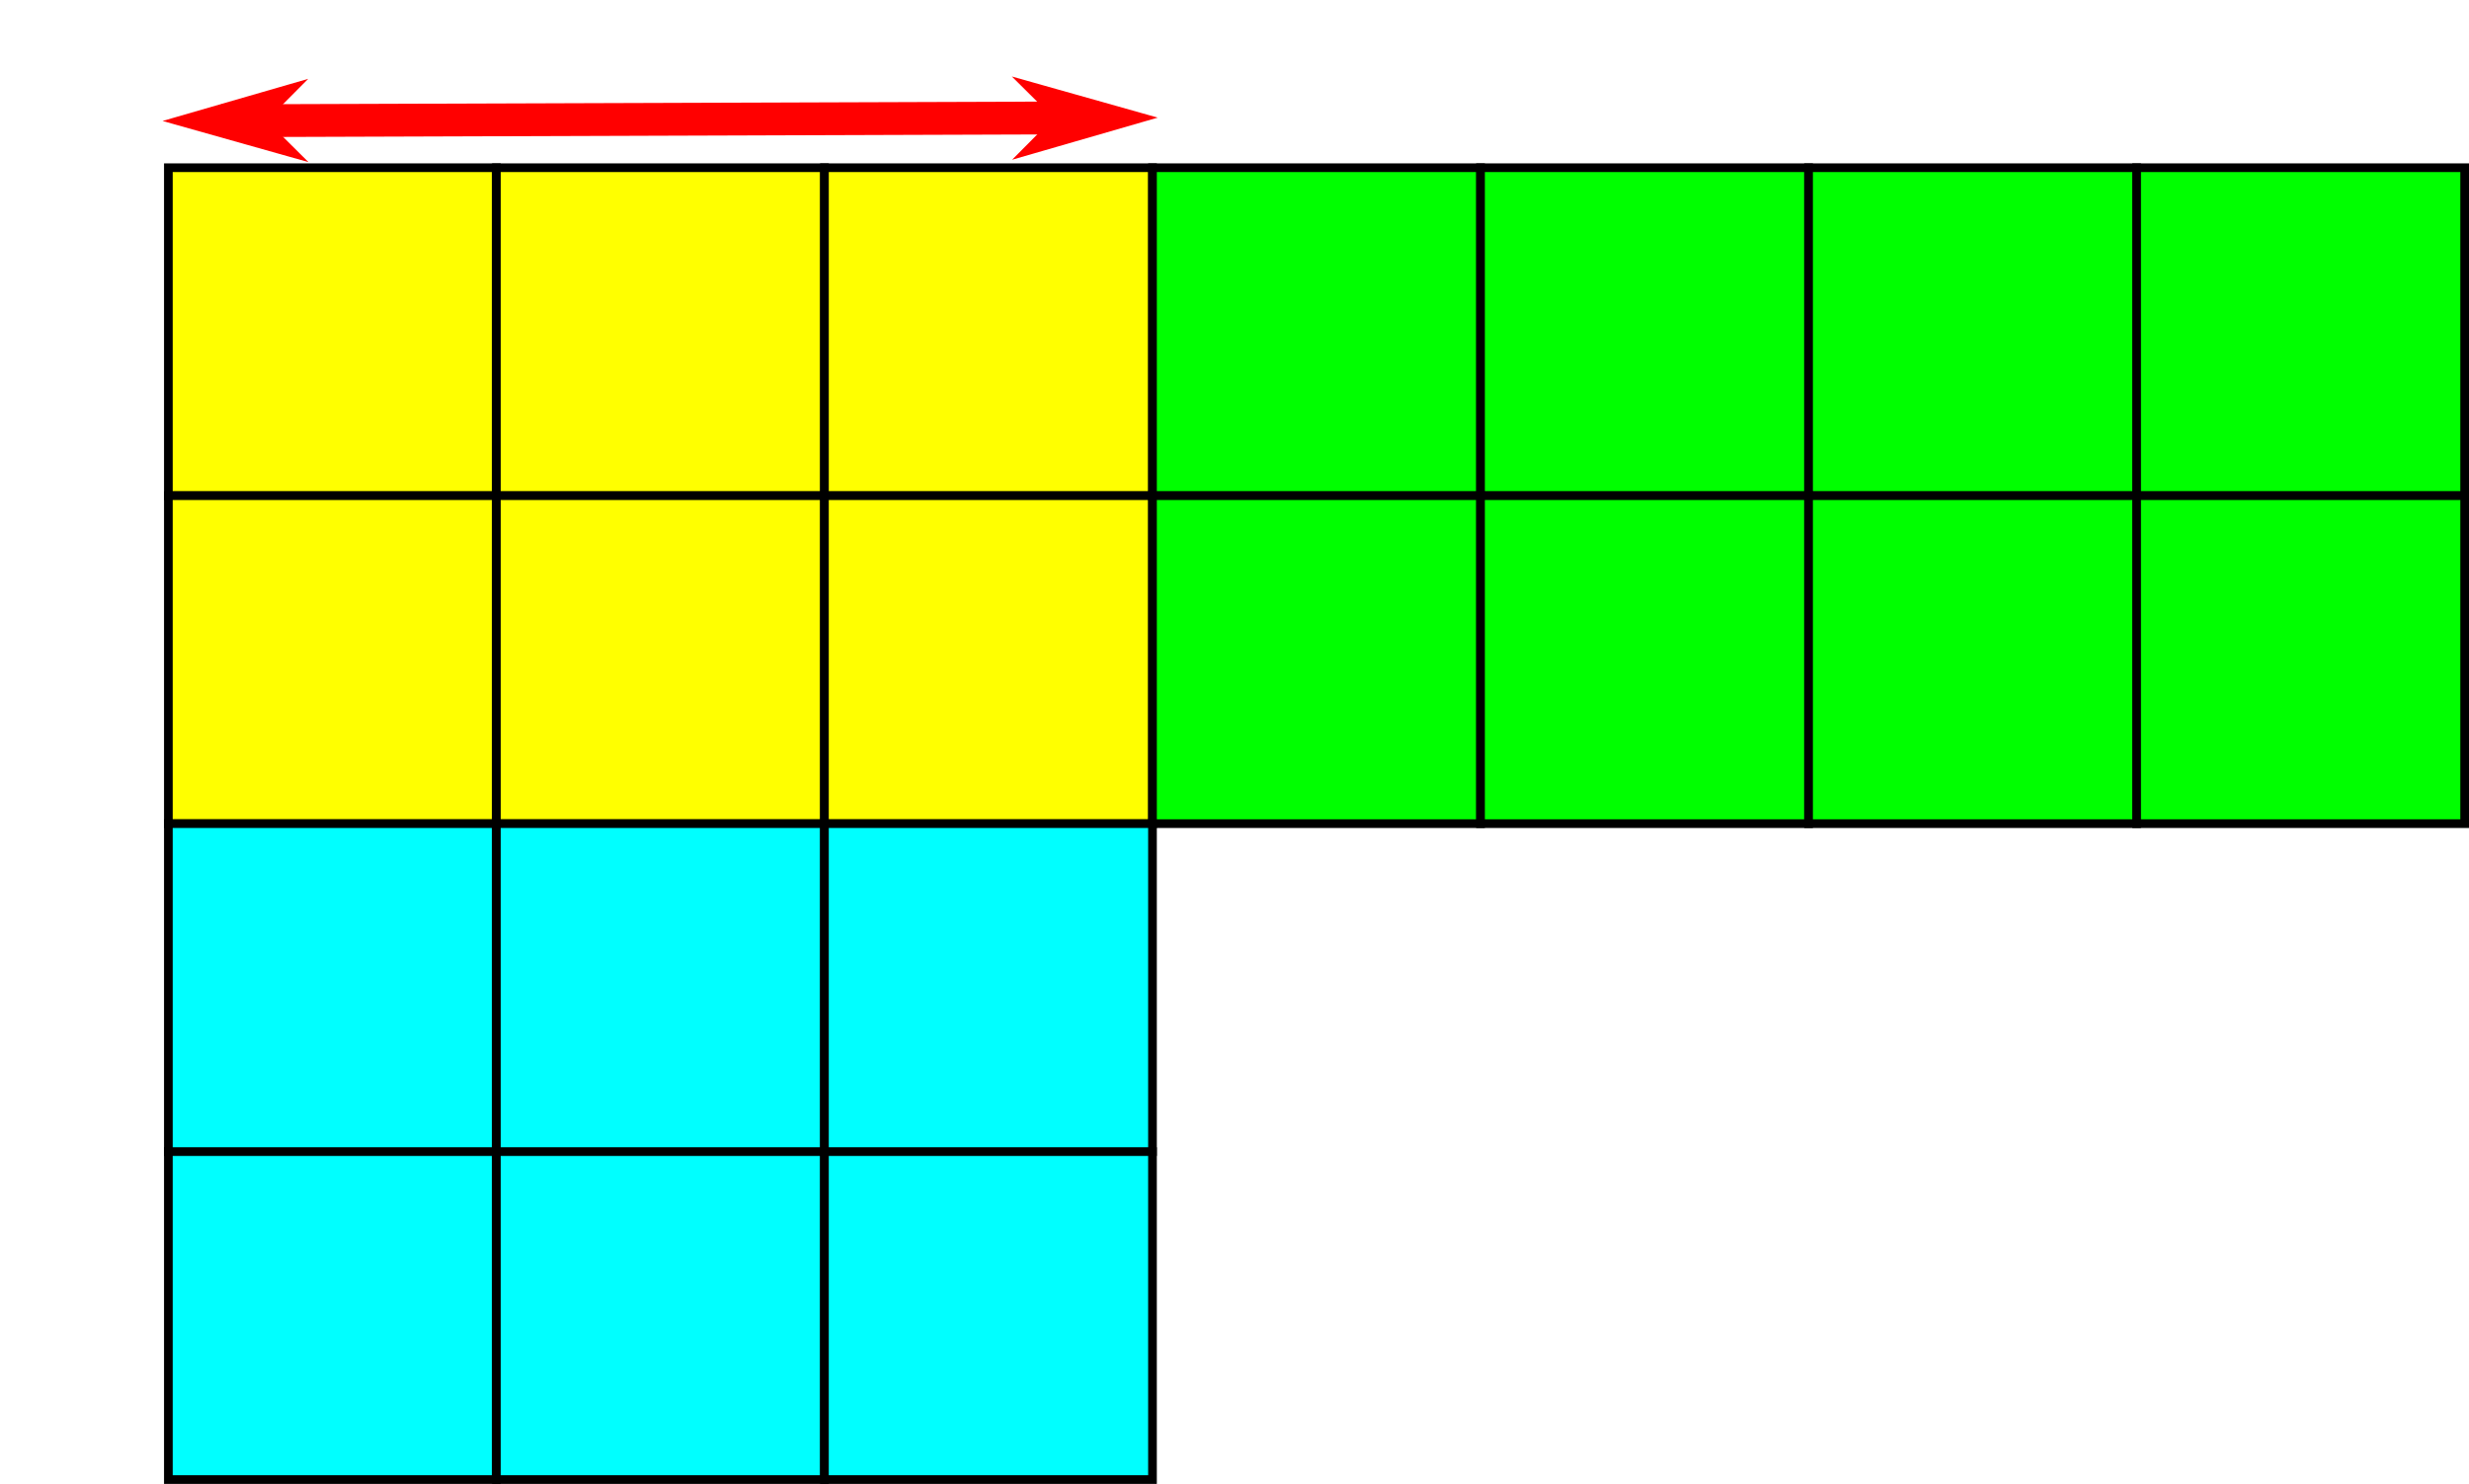
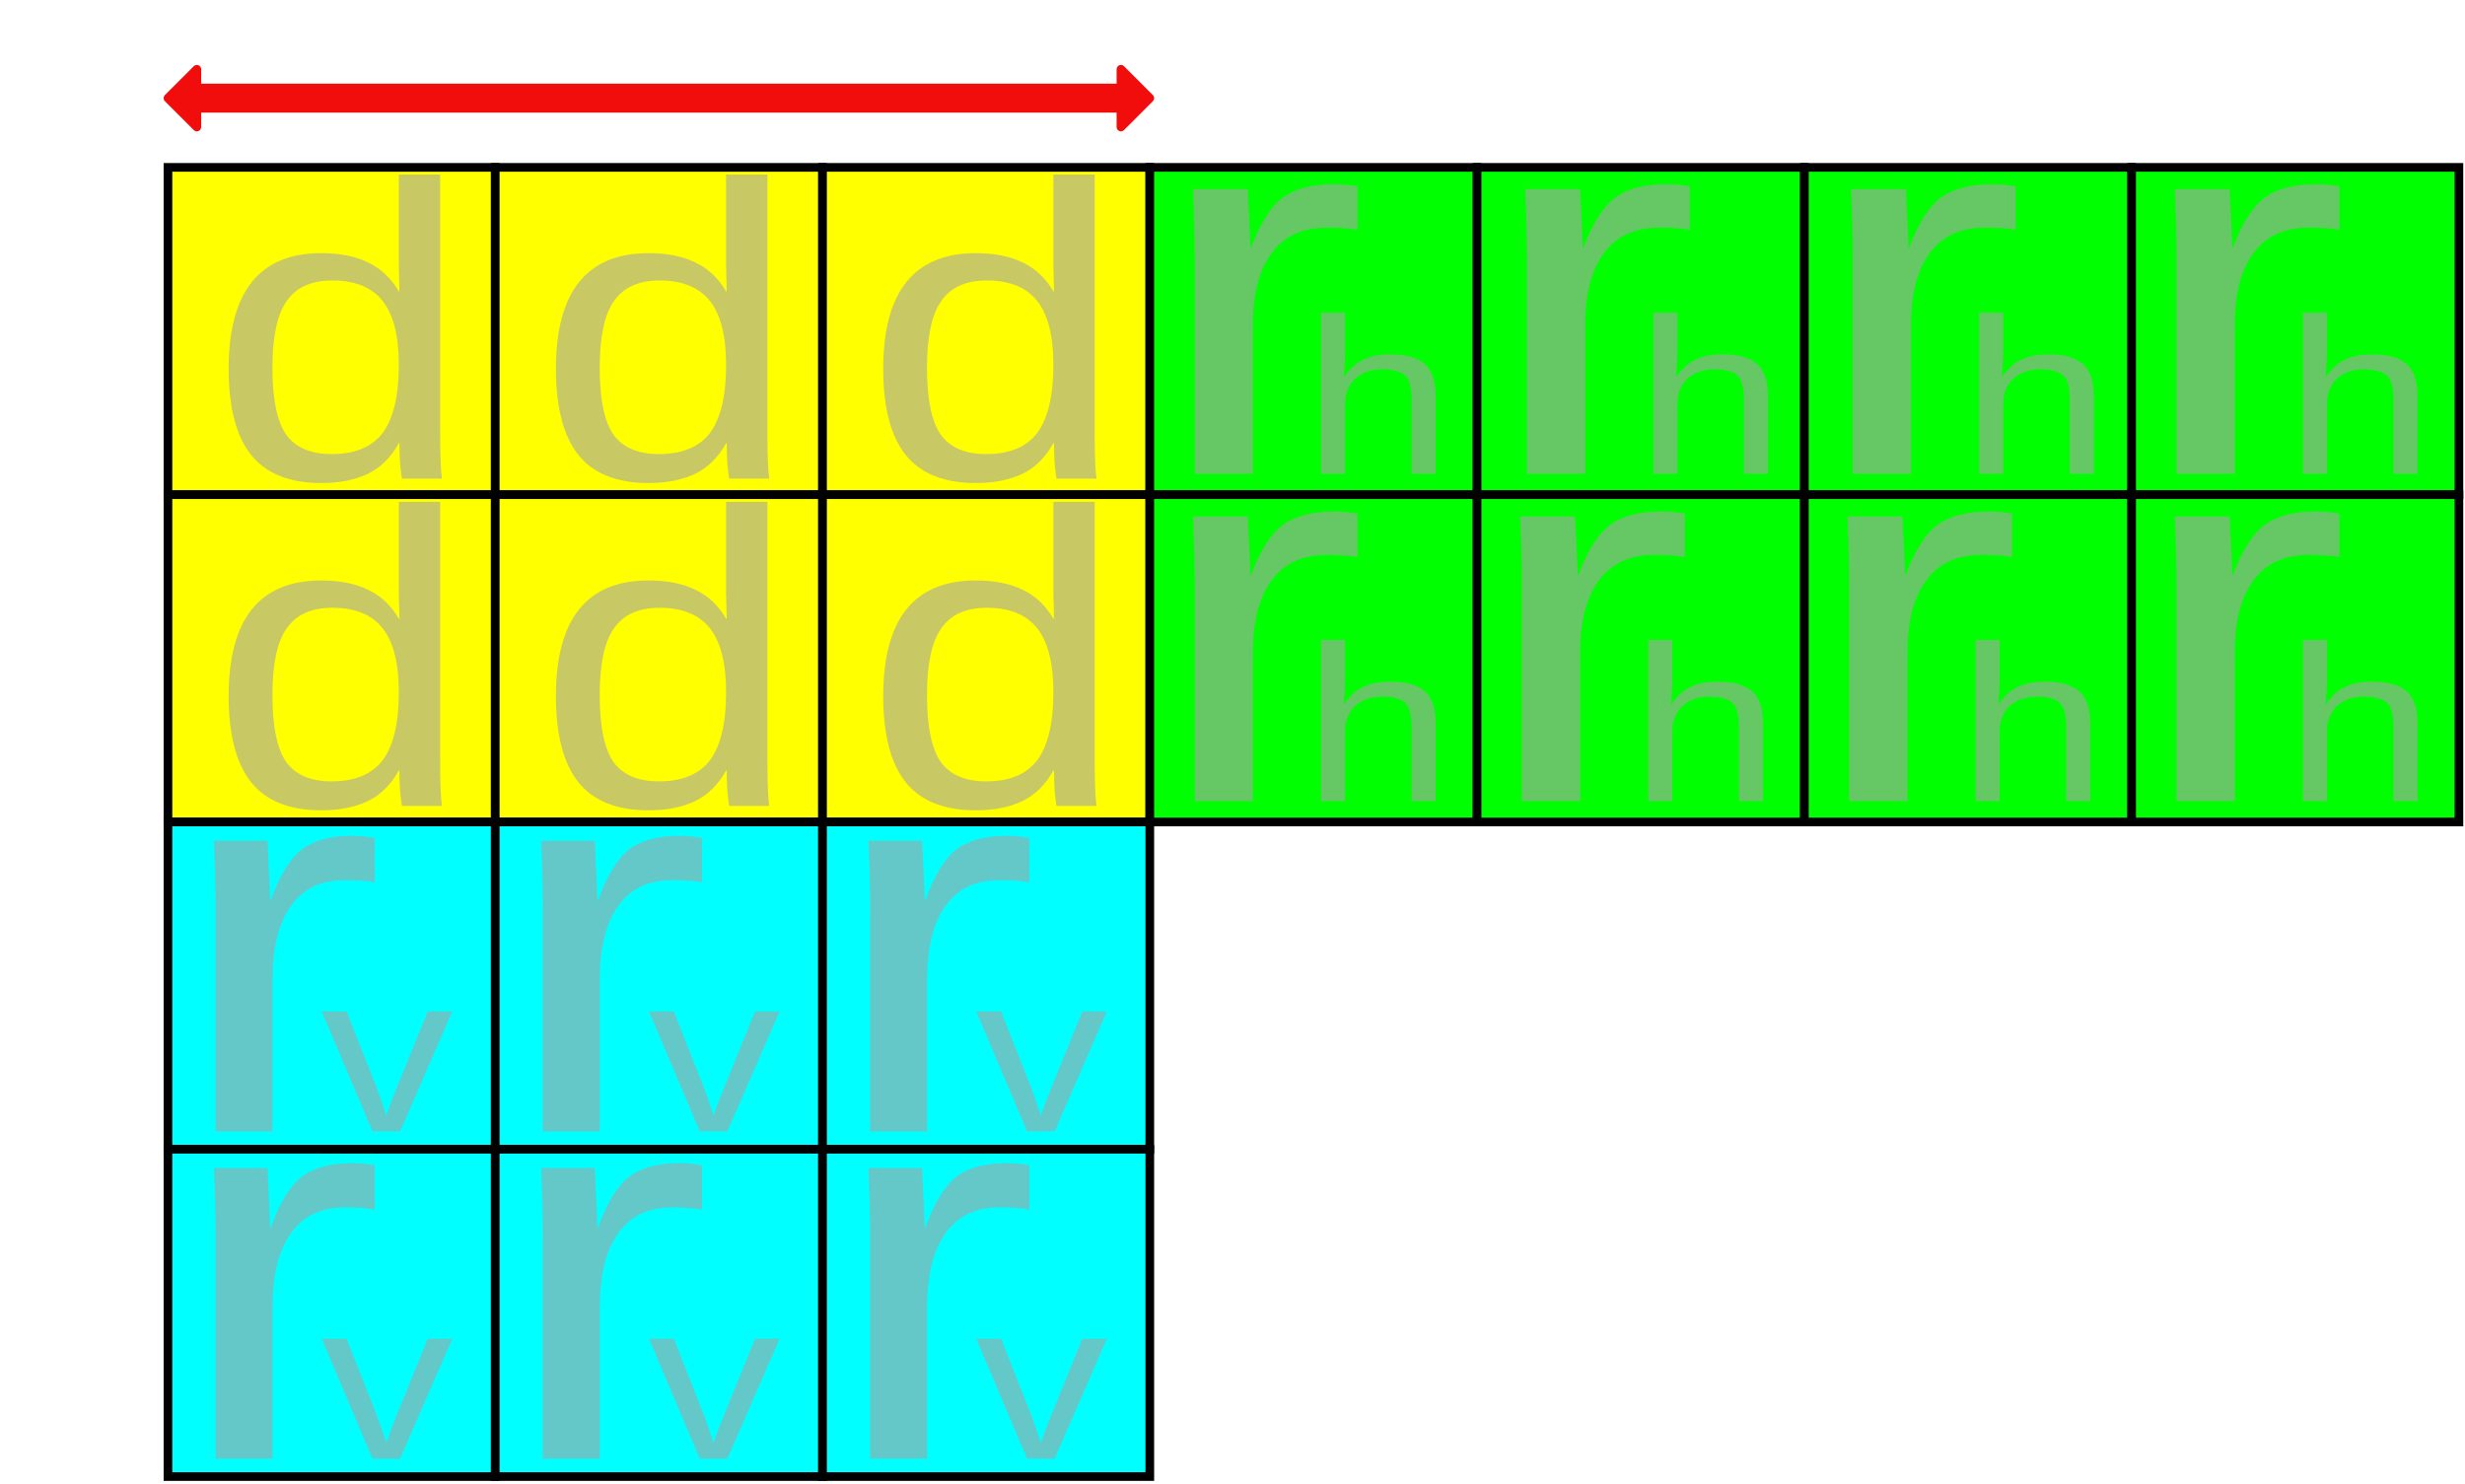
- <svg xmlns="http://www.w3.org/2000/svg" xmlns:ns1="http://www.openswatchbook.org/uri/2009/osb" xmlns:xlink="http://www.w3.org/1999/xlink" id="svg8" version="1.1" viewBox="0 0 150.529 90.492" height="90.492mm" width="150.529mm">
-   <defs id="defs2">
-     <marker style="overflow:visible" id="Arrow1Sstart" refX="0.0" refY="0.0" orient="auto">
-       <path transform="scale(0.2) translate(6,0)" style="fill-rule:evenodd;stroke:#ff0000;stroke-width:1pt;stroke-opacity:1;fill:#ff0000;fill-opacity:1" d="M 0.0,0.0 L 5.0,-5.0 L -12.5,0.0 L 5.0,5.0 L 0.0,0.0 z " id="path1864" />
-     </marker>
-     <marker style="overflow:visible;" id="Arrow1Send" refX="0.0" refY="0.0" orient="auto">
-       <path transform="scale(0.2) rotate(180) translate(6,0)" style="fill-rule:evenodd;stroke:#ff0000;stroke-width:1pt;stroke-opacity:1;fill:#ff0000;fill-opacity:1" d="M 0.0,0.0 L 5.0,-5.0 L -12.5,0.0 L 5.0,5.0 L 0.0,0.0 z " id="path1867" />
-     </marker>
-     <marker style="overflow:visible;" id="Arrow2Mend" refX="0.0" refY="0.0" orient="auto">
-       <path transform="scale(0.6) rotate(180) translate(0,0)" d="M 8.719,4.034 L -2.207,0.016 L 8.719,-4.002 C 6.973,-1.63 6.983,1.616 8.719,4.034 z " style="fill-rule:evenodd;stroke-width:0.625;stroke-linejoin:round;stroke:#ff0000;stroke-opacity:1;fill:#ff0000;fill-opacity:1" id="path1879" />
-     </marker>
-     <marker style="overflow:visible" id="Arrow1Mstart" refX="0.0" refY="0.0" orient="auto">
-       <path transform="scale(0.4) translate(10,0)" style="fill-rule:evenodd;stroke:#ff0000;stroke-width:1pt;stroke-opacity:1;fill:#ff0000;fill-opacity:1" d="M 0.0,0.0 L 5.0,-5.0 L -12.5,0.0 L 5.0,5.0 L 0.0,0.0 z " id="path1858" />
-     </marker>
-     <marker style="overflow:visible" id="Arrow2Lstart" refX="0.0" refY="0.0" orient="auto">
-       <path transform="scale(1.1) translate(1,0)" d="M 8.719,4.034 L -2.207,0.016 L 8.719,-4.002 C 6.973,-1.63 6.983,1.616 8.719,4.034 z " style="fill-rule:evenodd;stroke-width:0.625;stroke-linejoin:round;stroke:#ff0000;stroke-opacity:1;fill:#ff0000;fill-opacity:1" id="path1870" />
-     </marker>
-     <linearGradient ns1:paint="solid" id="linearGradient887">
-       <stop id="stop885" offset="0" style="stop-color:#000000;stop-opacity:1;" />
-     </linearGradient>
-     <linearGradient gradientUnits="userSpaceOnUse" y2="36.539" x2="41.875" y1="36.539" x1="21.875" id="linearGradient889" xlink:href="#linearGradient887" />
-     <linearGradient gradientTransform="translate(20)" xlink:href="#linearGradient887" id="linearGradient889-0" x1="21.875" y1="36.539" x2="41.875" y2="36.539" gradientUnits="userSpaceOnUse" />
-     <linearGradient gradientTransform="translate(1.8754883e-6,20)" xlink:href="#linearGradient887" id="linearGradient889-7" x1="21.875" y1="36.539" x2="41.875" y2="36.539" gradientUnits="userSpaceOnUse" />
-     <linearGradient gradientTransform="translate(20,20)" xlink:href="#linearGradient887" id="linearGradient889-09" x1="21.875" y1="36.539" x2="41.875" y2="36.539" gradientUnits="userSpaceOnUse" />
-     <linearGradient gradientTransform="translate(40)" xlink:href="#linearGradient887" id="linearGradient889-2" x1="21.875" y1="36.539" x2="41.875" y2="36.539" gradientUnits="userSpaceOnUse" />
-     <linearGradient gradientTransform="translate(40,20)" xlink:href="#linearGradient887" id="linearGradient889-9" x1="21.875" y1="36.539" x2="41.875" y2="36.539" gradientUnits="userSpaceOnUse" />
-     <linearGradient gradientTransform="translate(60)" xlink:href="#linearGradient887" id="linearGradient889-90" x1="21.875" y1="36.539" x2="41.875" y2="36.539" gradientUnits="userSpaceOnUse" />
-     <linearGradient gradientUnits="userSpaceOnUse" y2="36.539" x2="41.875" y1="36.539" x1="21.875" id="linearGradient889-90-4" xlink:href="#linearGradient887" gradientTransform="translate(80)" />
-     <linearGradient gradientUnits="userSpaceOnUse" y2="36.539" x2="41.875" y1="36.539" x1="21.875" id="linearGradient889-90-6" xlink:href="#linearGradient887" gradientTransform="translate(100)" />
-     <linearGradient gradientUnits="userSpaceOnUse" y2="36.539" x2="41.875" y1="36.539" x1="21.875" id="linearGradient889-90-43" xlink:href="#linearGradient887" gradientTransform="translate(120)" />
-     <linearGradient gradientTransform="translate(120,20)" xlink:href="#linearGradient887" id="linearGradient889-90-43-0" x1="21.875" y1="36.539" x2="41.875" y2="36.539" gradientUnits="userSpaceOnUse" />
-     <linearGradient gradientTransform="translate(100,20)" xlink:href="#linearGradient887" id="linearGradient889-90-6-3" x1="21.875" y1="36.539" x2="41.875" y2="36.539" gradientUnits="userSpaceOnUse" />
-     <linearGradient gradientTransform="translate(80,20)" xlink:href="#linearGradient887" id="linearGradient889-90-4-7" x1="21.875" y1="36.539" x2="41.875" y2="36.539" gradientUnits="userSpaceOnUse" />
-     <linearGradient gradientUnits="userSpaceOnUse" y2="36.539" x2="41.875" y1="36.539" x1="21.875" id="linearGradient889-90-5" xlink:href="#linearGradient887" gradientTransform="translate(60.00001,20)" />
-     <linearGradient gradientTransform="translate(-2.9312207e-6,40)" xlink:href="#linearGradient887" id="linearGradient889-90-43-5" x1="21.875" y1="36.539" x2="41.875" y2="36.539" gradientUnits="userSpaceOnUse" />
-     <linearGradient gradientUnits="userSpaceOnUse" y2="36.539" x2="41.875" y1="36.539" x1="21.875" id="linearGradient889-90-43-0-5" xlink:href="#linearGradient887" gradientTransform="translate(-2.9312207e-6,60)" />
-     <linearGradient gradientTransform="translate(20,40)" xlink:href="#linearGradient887" id="linearGradient889-90-43-4" x1="21.875" y1="36.539" x2="41.875" y2="36.539" gradientUnits="userSpaceOnUse" />
-     <linearGradient gradientUnits="userSpaceOnUse" y2="36.539" x2="41.875" y1="36.539" x1="21.875" id="linearGradient889-90-43-0-55" xlink:href="#linearGradient887" gradientTransform="translate(20,60)" />
-     <linearGradient gradientTransform="translate(40,39.99999)" xlink:href="#linearGradient887" id="linearGradient889-90-43-2" x1="21.875" y1="36.539" x2="41.875" y2="36.539" gradientUnits="userSpaceOnUse" />
-     <linearGradient gradientUnits="userSpaceOnUse" y2="36.539" x2="41.875" y1="36.539" x1="21.875" id="linearGradient889-90-43-0-9" xlink:href="#linearGradient887" gradientTransform="translate(40,59.99999)" />
-   </defs>
-   <g transform="translate(-11.60992,-16.3113)" id="layer1">
-     <rect y="26.539" x="21.875" height="20" width="20" id="rect10" style="fill:#ffff00;fill-rule:evenodd;stroke:url(#linearGradient889);stroke-width:0.529" />
-     <rect style="fill:#ffff00;fill-rule:evenodd;stroke:url(#linearGradient889-0);stroke-width:0.529" id="rect10-8" width="20" height="20" x="41.875" y="26.539" />
-     <rect style="fill:#ffff00;fill-rule:evenodd;stroke:url(#linearGradient889-7);stroke-width:0.529" id="rect10-0" width="20" height="20" x="21.875" y="46.539" />
-     <rect style="fill:#ffff00;fill-rule:evenodd;stroke:url(#linearGradient889-09);stroke-width:0.529" id="rect10-6" width="20" height="20" x="41.874" y="46.539" />
-     <rect style="fill:#ffff00;fill-rule:evenodd;stroke:url(#linearGradient889-2);stroke-width:0.529" id="rect10-5" width="20" height="20" x="61.875" y="26.539" />
-     <rect style="fill:#ffff00;fill-rule:evenodd;stroke:url(#linearGradient889-9);stroke-width:0.529" id="rect10-3" width="20" height="20" x="61.874" y="46.539" />
-     <rect style="fill:#00ff00;fill-rule:evenodd;stroke:url(#linearGradient889-90);stroke-width:0.529" id="rect10-63" width="20" height="20" x="81.875" y="26.539" />
-     <rect y="26.539" x="101.874" height="20" width="20" id="rect10-63-4" style="fill:#00ff00;fill-rule:evenodd;stroke:url(#linearGradient889-90-4);stroke-width:0.529" />
-     <rect y="26.539" x="121.874" height="20" width="20" id="rect10-63-6" style="fill:#00ff00;fill-rule:evenodd;stroke:url(#linearGradient889-90-6);stroke-width:0.529" />
-     <rect y="26.539" x="141.875" height="20" width="20" id="rect10-63-40" style="fill:#00ff00;fill-rule:evenodd;stroke:url(#linearGradient889-90-43);stroke-width:0.529" />
-     <rect y="46.539" x="81.875" height="20" width="20" id="rect10-63-7" style="fill:#00ff00;fill-rule:evenodd;stroke:url(#linearGradient889-90-5);stroke-width:0.529" />
-     <rect style="fill:#00ff00;fill-rule:evenodd;stroke:url(#linearGradient889-90-4-7);stroke-width:0.529" id="rect10-63-4-2" width="20" height="20" x="101.874" y="46.539" />
-     <rect style="fill:#00ff00;fill-rule:evenodd;stroke:url(#linearGradient889-90-6-3);stroke-width:0.529" id="rect10-63-6-9" width="20" height="20" x="121.874" y="46.539" />
-     <rect style="fill:#00ff00;fill-rule:evenodd;stroke:url(#linearGradient889-90-43-0);stroke-width:0.529" id="rect10-63-40-7" width="20" height="20" x="141.875" y="46.539" />
-     <rect style="fill:#00ffff;fill-rule:evenodd;stroke:url(#linearGradient889-90-43-5);stroke-width:0.529" id="rect10-63-40-3" width="20" height="20" x="21.875" y="66.539" />
-     <rect y="86.539" x="21.875" height="20" width="20" id="rect10-63-40-7-0" style="fill:#00ffff;fill-rule:evenodd;stroke:url(#linearGradient889-90-43-0-5);stroke-width:0.529" />
-     <rect style="fill:#00ffff;fill-rule:evenodd;stroke:url(#linearGradient889-90-43-4);stroke-width:0.529" id="rect10-63-40-5" width="20" height="20" x="41.874" y="66.539" />
-     <rect y="86.539" x="41.874" height="20" width="20" id="rect10-63-40-7-4" style="fill:#00ffff;fill-rule:evenodd;stroke:url(#linearGradient889-90-43-0-55);stroke-width:0.529" />
-     <rect style="fill:#00ffff;fill-rule:evenodd;stroke:url(#linearGradient889-90-43-2);stroke-width:0.529" id="rect10-63-40-2" width="20" height="20" x="61.874" y="66.539" />
-     <rect y="86.539" x="61.874" height="20" width="20" id="rect10-63-40-7-45" style="fill:#00ffff;fill-rule:evenodd;stroke:url(#linearGradient889-90-43-0-9);stroke-width:0.529" />
-     <path id="path1850" d="M 25.093,23.676 C 78.623,23.496 78.623,23.496 78.623,23.496" style="fill:none;stroke:#ff0000;stroke-width:2;stroke-linecap:butt;stroke-linejoin:miter;stroke-miterlimit:4;stroke-dasharray:none;stroke-opacity:1;marker-start:url(#Arrow1Sstart);marker-end:url(#Arrow1Send)" />
+ <svg xmlns="http://www.w3.org/2000/svg" width="100%" height="100%" viewBox="0 0 427 257" version="1.1" xml:space="preserve" style="fill-rule:evenodd;clip-rule:evenodd;">
+   <g id="Layer-1" transform="matrix(1,0,0,1,-32.91,-46.2367)">
+     <rect id="rect10" x="62.006" y="75.229" width="56.693" height="56.693" style="fill:rgb(255,255,0);stroke:black;stroke-width:1.5px;" />
+     <rect id="rect10-8" x="118.699" y="75.229" width="56.693" height="56.693" style="fill:rgb(255,255,0);stroke:black;stroke-width:1.5px;" />
+     <rect id="rect10-0" x="62.006" y="131.922" width="56.693" height="56.693" style="fill:rgb(255,255,0);stroke:black;stroke-width:1.5px;" />
+     <rect id="rect10-6" x="118.699" y="131.922" width="56.693" height="56.693" style="fill:rgb(255,255,0);stroke:black;stroke-width:1.5px;" />
+     <rect id="rect10-5" x="175.392" y="75.229" width="56.693" height="56.693" style="fill:rgb(255,255,0);stroke:black;stroke-width:1.5px;" />
+     <rect id="rect10-3" x="175.392" y="131.922" width="56.693" height="56.693" style="fill:rgb(255,255,0);stroke:black;stroke-width:1.5px;" />
+     <rect id="rect10-63" x="232.085" y="75.229" width="56.693" height="56.693" style="fill:rgb(0,255,0);stroke:black;stroke-width:1.5px;" />
+     <rect id="rect10-63-4" x="288.778" y="75.229" width="56.693" height="56.693" style="fill:rgb(0,255,0);stroke:black;stroke-width:1.5px;" />
+     <rect id="rect10-63-6" x="345.471" y="75.229" width="56.693" height="56.693" style="fill:rgb(0,255,0);stroke:black;stroke-width:1.5px;" />
+     <rect id="rect10-63-40" x="402.164" y="75.229" width="56.693" height="56.693" style="fill:rgb(0,255,0);stroke:black;stroke-width:1.5px;" />
+     <rect id="rect10-63-7" x="232.085" y="131.922" width="56.693" height="56.693" style="fill:rgb(0,255,0);stroke:black;stroke-width:1.5px;" />
+     <rect id="rect10-63-4-2" x="288.778" y="131.922" width="56.693" height="56.693" style="fill:rgb(0,255,0);stroke:black;stroke-width:1.5px;" />
+     <rect id="rect10-63-6-9" x="345.471" y="131.922" width="56.693" height="56.693" style="fill:rgb(0,255,0);stroke:black;stroke-width:1.5px;" />
+     <rect id="rect10-63-40-7" x="402.164" y="131.922" width="56.693" height="56.693" style="fill:rgb(0,255,0);stroke:black;stroke-width:1.5px;" />
+     <rect id="rect10-63-40-3" x="62.006" y="188.614" width="56.693" height="56.693" style="fill:rgb(0,255,255);stroke:black;stroke-width:1.5px;" />
+     <rect id="rect10-63-40-7-0" x="62.006" y="245.307" width="56.693" height="56.693" style="fill:rgb(0,255,255);stroke:black;stroke-width:1.5px;" />
+     <rect id="rect10-63-40-5" x="118.699" y="188.614" width="56.693" height="56.693" style="fill:rgb(0,255,255);stroke:black;stroke-width:1.5px;" />
+     <rect id="rect10-63-40-7-4" x="118.699" y="245.307" width="56.693" height="56.693" style="fill:rgb(0,255,255);stroke:black;stroke-width:1.5px;" />
+     <rect id="rect10-63-40-2" x="175.392" y="188.614" width="56.693" height="56.693" style="fill:rgb(0,255,255);stroke:black;stroke-width:1.5px;" />
+     <rect id="rect10-63-40-7-45" x="175.392" y="245.307" width="56.693" height="56.693" style="fill:rgb(0,255,255);stroke:black;stroke-width:1.5px;" />
+     <g transform="matrix(6.83549,0,0,6.05255,-233.29,-480.387)">
+       <text x="44.239px" y="100.707px" style="font-family:'ArialMT', 'Arial', sans-serif;font-size:12px;fill:rgb(166,166,166);fill-opacity:0.61;">d</text>
+     </g>
+     <g transform="matrix(6.83549,0,0,6.05255,-176.597,-480.387)">
+       <text x="44.239px" y="100.707px" style="font-family:'ArialMT', 'Arial', sans-serif;font-size:12px;fill:rgb(166,166,166);fill-opacity:0.61;">d</text>
+     </g>
+     <g transform="matrix(6.83549,0,0,6.05255,-119.904,-480.387)">
+       <text x="44.239px" y="100.707px" style="font-family:'ArialMT', 'Arial', sans-serif;font-size:12px;fill:rgb(166,166,166);fill-opacity:0.61;">d</text>
+     </g>
+     <g transform="matrix(6.83549,0,0,6.05255,-233.29,-423.694)">
+       <text x="44.239px" y="100.707px" style="font-family:'ArialMT', 'Arial', sans-serif;font-size:12px;fill:rgb(166,166,166);fill-opacity:0.61;">d</text>
+     </g>
+     <g transform="matrix(6.83549,0,0,6.05255,-176.597,-423.694)">
+       <text x="44.239px" y="100.707px" style="font-family:'ArialMT', 'Arial', sans-serif;font-size:12px;fill:rgb(166,166,166);fill-opacity:0.61;">d</text>
+     </g>
+     <g transform="matrix(6.83549,0,0,6.05255,-119.904,-423.694)">
+       <text x="44.239px" y="100.707px" style="font-family:'ArialMT', 'Arial', sans-serif;font-size:12px;fill:rgb(166,166,166);fill-opacity:0.61;">d</text>
+     </g>
+     <g transform="matrix(9.50943,0,0,7.77673,-188.714,-654.85)">
+       <text x="44.239px" y="100.707px" style="font-family:'ArialMT', 'Arial', sans-serif;font-size:12px;fill:rgb(166,166,166);fill-opacity:0.61;">r</text>
+     </g>
+     <g transform="matrix(3.92391,0,0,3.20894,84.8969,-194.844)">
+       <text x="44.239px" y="100.707px" style="font-family:'ArialMT', 'Arial', sans-serif;font-size:12px;fill:rgb(166,166,166);fill-opacity:0.61;">h</text>
+     </g>
+     <g transform="matrix(9.50943,0,0,7.77673,-131.149,-654.85)">
+       <text x="44.239px" y="100.707px" style="font-family:'ArialMT', 'Arial', sans-serif;font-size:12px;fill:rgb(166,166,166);fill-opacity:0.61;">r</text>
+     </g>
+     <g transform="matrix(3.92391,0,0,3.20894,142.462,-194.844)">
+       <text x="44.239px" y="100.707px" style="font-family:'ArialMT', 'Arial', sans-serif;font-size:12px;fill:rgb(166,166,166);fill-opacity:0.61;">h</text>
+     </g>
+     <g transform="matrix(9.50943,0,0,7.77673,-188.714,-598.157)">
+       <text x="44.239px" y="100.707px" style="font-family:'ArialMT', 'Arial', sans-serif;font-size:12px;fill:rgb(166,166,166);fill-opacity:0.61;">r</text>
+     </g>
+     <g transform="matrix(3.92391,0,0,3.20894,84.8969,-138.151)">
+       <text x="44.239px" y="100.707px" style="font-family:'ArialMT', 'Arial', sans-serif;font-size:12px;fill:rgb(166,166,166);fill-opacity:0.61;">h</text>
+     </g>
+     <g transform="matrix(9.50943,0,0,7.77673,-132.021,-598.157)">
+       <text x="44.239px" y="100.707px" style="font-family:'ArialMT', 'Arial', sans-serif;font-size:12px;fill:rgb(166,166,166);fill-opacity:0.61;">r</text>
+     </g>
+     <g transform="matrix(3.92391,0,0,3.20894,141.59,-138.151)">
+       <text x="44.239px" y="100.707px" style="font-family:'ArialMT', 'Arial', sans-serif;font-size:12px;fill:rgb(166,166,166);fill-opacity:0.61;">h</text>
+     </g>
+     <g transform="matrix(9.28352,0,0,7.93388,-348.122,-556.79)">
+       <text x="44.239px" y="100.707px" style="font-family:'ArialMT', 'Arial', sans-serif;font-size:12px;fill:rgb(166,166,166);fill-opacity:0.61;">r</text>
+     </g>
+     <g transform="matrix(3.8307,0,0,3.27379,-81.0118,-87.4885)">
+       <text x="44.239px" y="100.707px" style="font-family:'ArialMT', 'Arial', sans-serif;font-size:12px;fill:rgb(166,166,166);fill-opacity:0.61;">v</text>
+     </g>
+     <g transform="matrix(9.28352,0,0,7.93388,-291.429,-556.79)">
+       <text x="44.239px" y="100.707px" style="font-family:'ArialMT', 'Arial', sans-serif;font-size:12px;fill:rgb(166,166,166);fill-opacity:0.61;">r</text>
+     </g>
+     <g transform="matrix(3.8307,0,0,3.27379,-24.3189,-87.4885)">
+       <text x="44.239px" y="100.707px" style="font-family:'ArialMT', 'Arial', sans-serif;font-size:12px;fill:rgb(166,166,166);fill-opacity:0.61;">v</text>
+     </g>
+     <g transform="matrix(9.28352,0,0,7.93388,-234.737,-556.79)">
+       <text x="44.239px" y="100.707px" style="font-family:'ArialMT', 'Arial', sans-serif;font-size:12px;fill:rgb(166,166,166);fill-opacity:0.61;">r</text>
+     </g>
+     <g transform="matrix(3.8307,0,0,3.27379,32.3741,-87.4885)">
+       <text x="44.239px" y="100.707px" style="font-family:'ArialMT', 'Arial', sans-serif;font-size:12px;fill:rgb(166,166,166);fill-opacity:0.61;">v</text>
+     </g>
+     <g transform="matrix(9.28352,0,0,7.93388,-348.122,-500.098)">
+       <text x="44.239px" y="100.707px" style="font-family:'ArialMT', 'Arial', sans-serif;font-size:12px;fill:rgb(166,166,166);fill-opacity:0.61;">r</text>
+     </g>
+     <g transform="matrix(3.8307,0,0,3.27379,-81.0118,-30.7955)">
+       <text x="44.239px" y="100.707px" style="font-family:'ArialMT', 'Arial', sans-serif;font-size:12px;fill:rgb(166,166,166);fill-opacity:0.61;">v</text>
+     </g>
+     <g transform="matrix(9.28352,0,0,7.93388,-291.429,-500.098)">
+       <text x="44.239px" y="100.707px" style="font-family:'ArialMT', 'Arial', sans-serif;font-size:12px;fill:rgb(166,166,166);fill-opacity:0.61;">r</text>
+     </g>
+     <g transform="matrix(3.8307,0,0,3.27379,-24.3189,-30.7955)">
+       <text x="44.239px" y="100.707px" style="font-family:'ArialMT', 'Arial', sans-serif;font-size:12px;fill:rgb(166,166,166);fill-opacity:0.61;">v</text>
+     </g>
+     <g transform="matrix(9.28352,0,0,7.93388,-234.737,-500.098)">
+       <text x="44.239px" y="100.707px" style="font-family:'ArialMT', 'Arial', sans-serif;font-size:12px;fill:rgb(166,166,166);fill-opacity:0.61;">r</text>
+     </g>
+     <g transform="matrix(3.8307,0,0,3.27379,32.3741,-30.7955)">
+       <text x="44.239px" y="100.707px" style="font-family:'ArialMT', 'Arial', sans-serif;font-size:12px;fill:rgb(166,166,166);fill-opacity:0.61;">v</text>
+     </g>
+     <g transform="matrix(9.50943,0,0,7.77673,-74.7137,-654.85)">
+       <text x="44.239px" y="100.707px" style="font-family:'ArialMT', 'Arial', sans-serif;font-size:12px;fill:rgb(166,166,166);fill-opacity:0.61;">r</text>
+     </g>
+     <g transform="matrix(3.92391,0,0,3.20894,198.897,-194.844)">
+       <text x="44.239px" y="100.707px" style="font-family:'ArialMT', 'Arial', sans-serif;font-size:12px;fill:rgb(166,166,166);fill-opacity:0.61;">h</text>
+     </g>
+     <g transform="matrix(9.50943,0,0,7.77673,-18.635,-654.85)">
+       <text x="44.239px" y="100.707px" style="font-family:'ArialMT', 'Arial', sans-serif;font-size:12px;fill:rgb(166,166,166);fill-opacity:0.61;">r</text>
+     </g>
+     <g transform="matrix(3.92391,0,0,3.20894,254.976,-194.844)">
+       <text x="44.239px" y="100.707px" style="font-family:'ArialMT', 'Arial', sans-serif;font-size:12px;fill:rgb(166,166,166);fill-opacity:0.61;">h</text>
+     </g>
+     <g transform="matrix(9.50943,0,0,7.77673,-75.3279,-598.157)">
+       <text x="44.239px" y="100.707px" style="font-family:'ArialMT', 'Arial', sans-serif;font-size:12px;fill:rgb(166,166,166);fill-opacity:0.61;">r</text>
+     </g>
+     <g transform="matrix(3.92391,0,0,3.20894,198.283,-138.151)">
+       <text x="44.239px" y="100.707px" style="font-family:'ArialMT', 'Arial', sans-serif;font-size:12px;fill:rgb(166,166,166);fill-opacity:0.61;">h</text>
+     </g>
+     <g transform="matrix(9.50943,0,0,7.77673,-18.635,-598.157)">
+       <text x="44.239px" y="100.707px" style="font-family:'ArialMT', 'Arial', sans-serif;font-size:12px;fill:rgb(166,166,166);fill-opacity:0.61;">r</text>
+     </g>
+     <g transform="matrix(3.92391,0,0,3.20894,254.976,-138.151)">
+       <text x="44.239px" y="100.707px" style="font-family:'ArialMT', 'Arial', sans-serif;font-size:12px;fill:rgb(166,166,166);fill-opacity:0.61;">h</text>
+     </g>
+     <g transform="matrix(1,0,0,1,32.91,44.2367)">
+       <path d="M34.096,20.75L34.096,24L29.096,19L34.096,14L34.096,17.25L194.175,17.25L194.175,14L199.175,19L194.175,24L194.175,20.75L34.096,20.75Z" style="fill:rgb(242,13,13);stroke:rgb(242,13,13);stroke-width:1.5px;stroke-linecap:round;stroke-linejoin:round;stroke-miterlimit:1.5;" />
+     </g>
  </g>
</svg>
